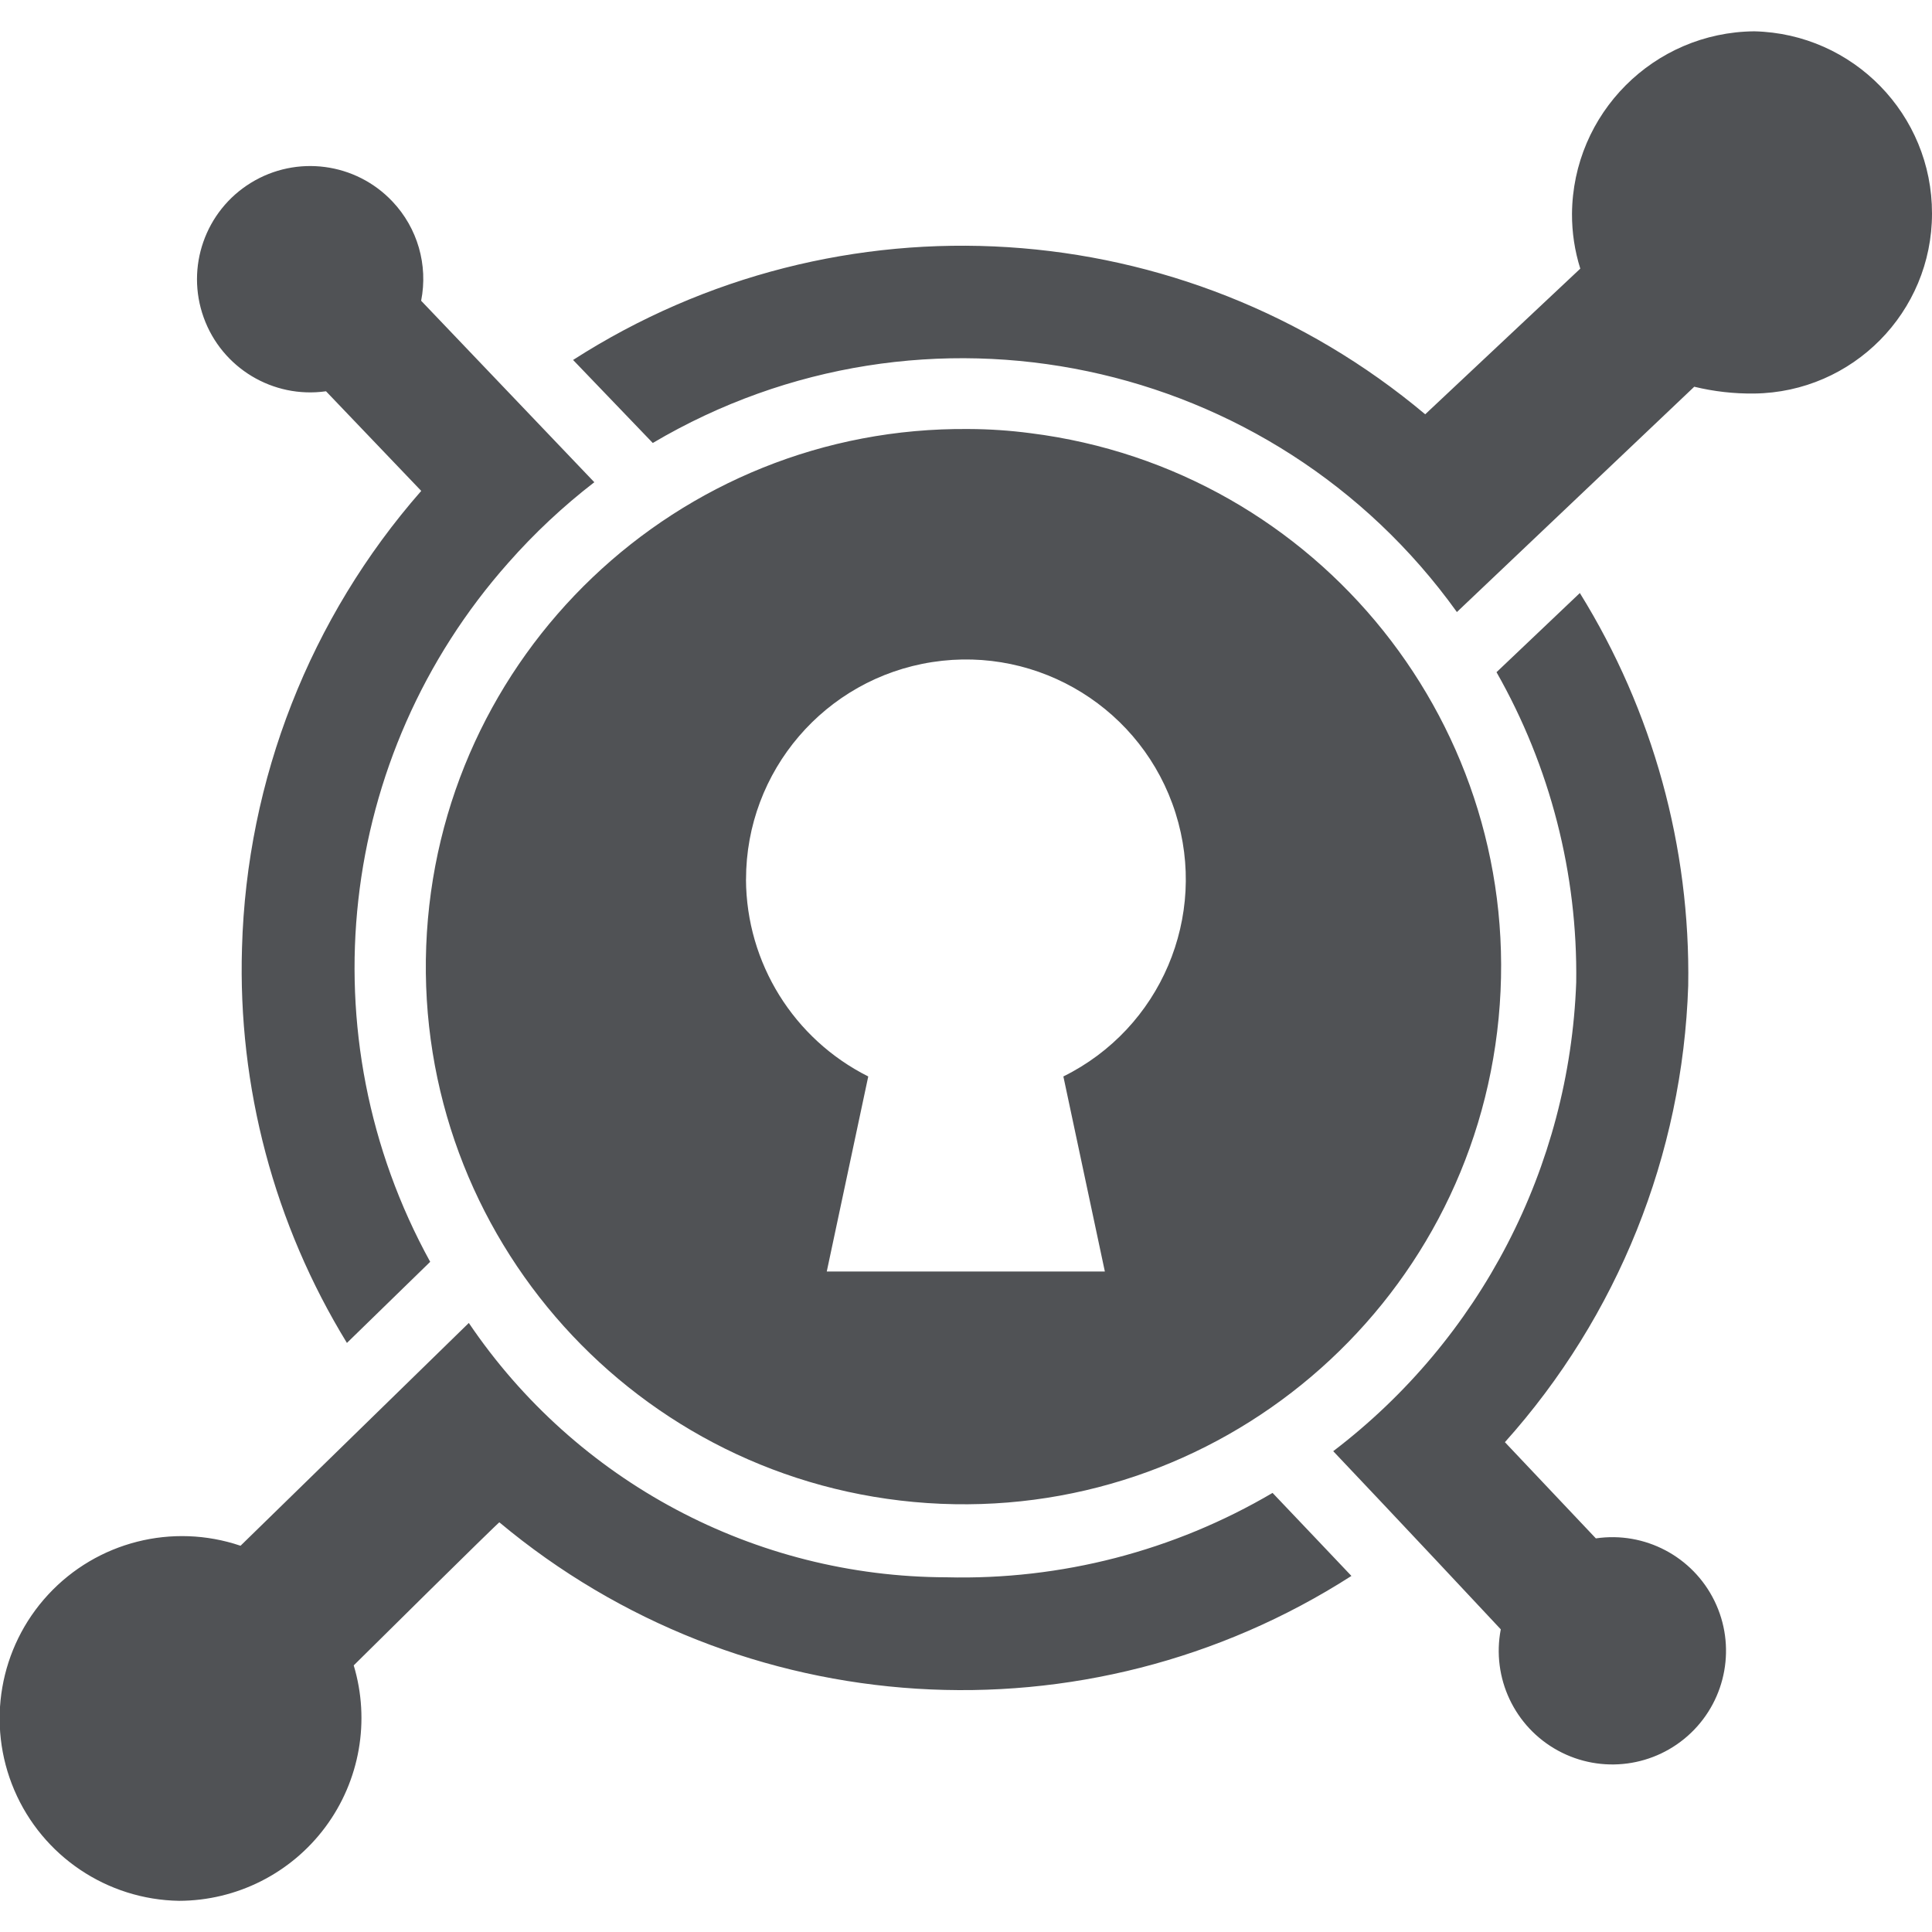
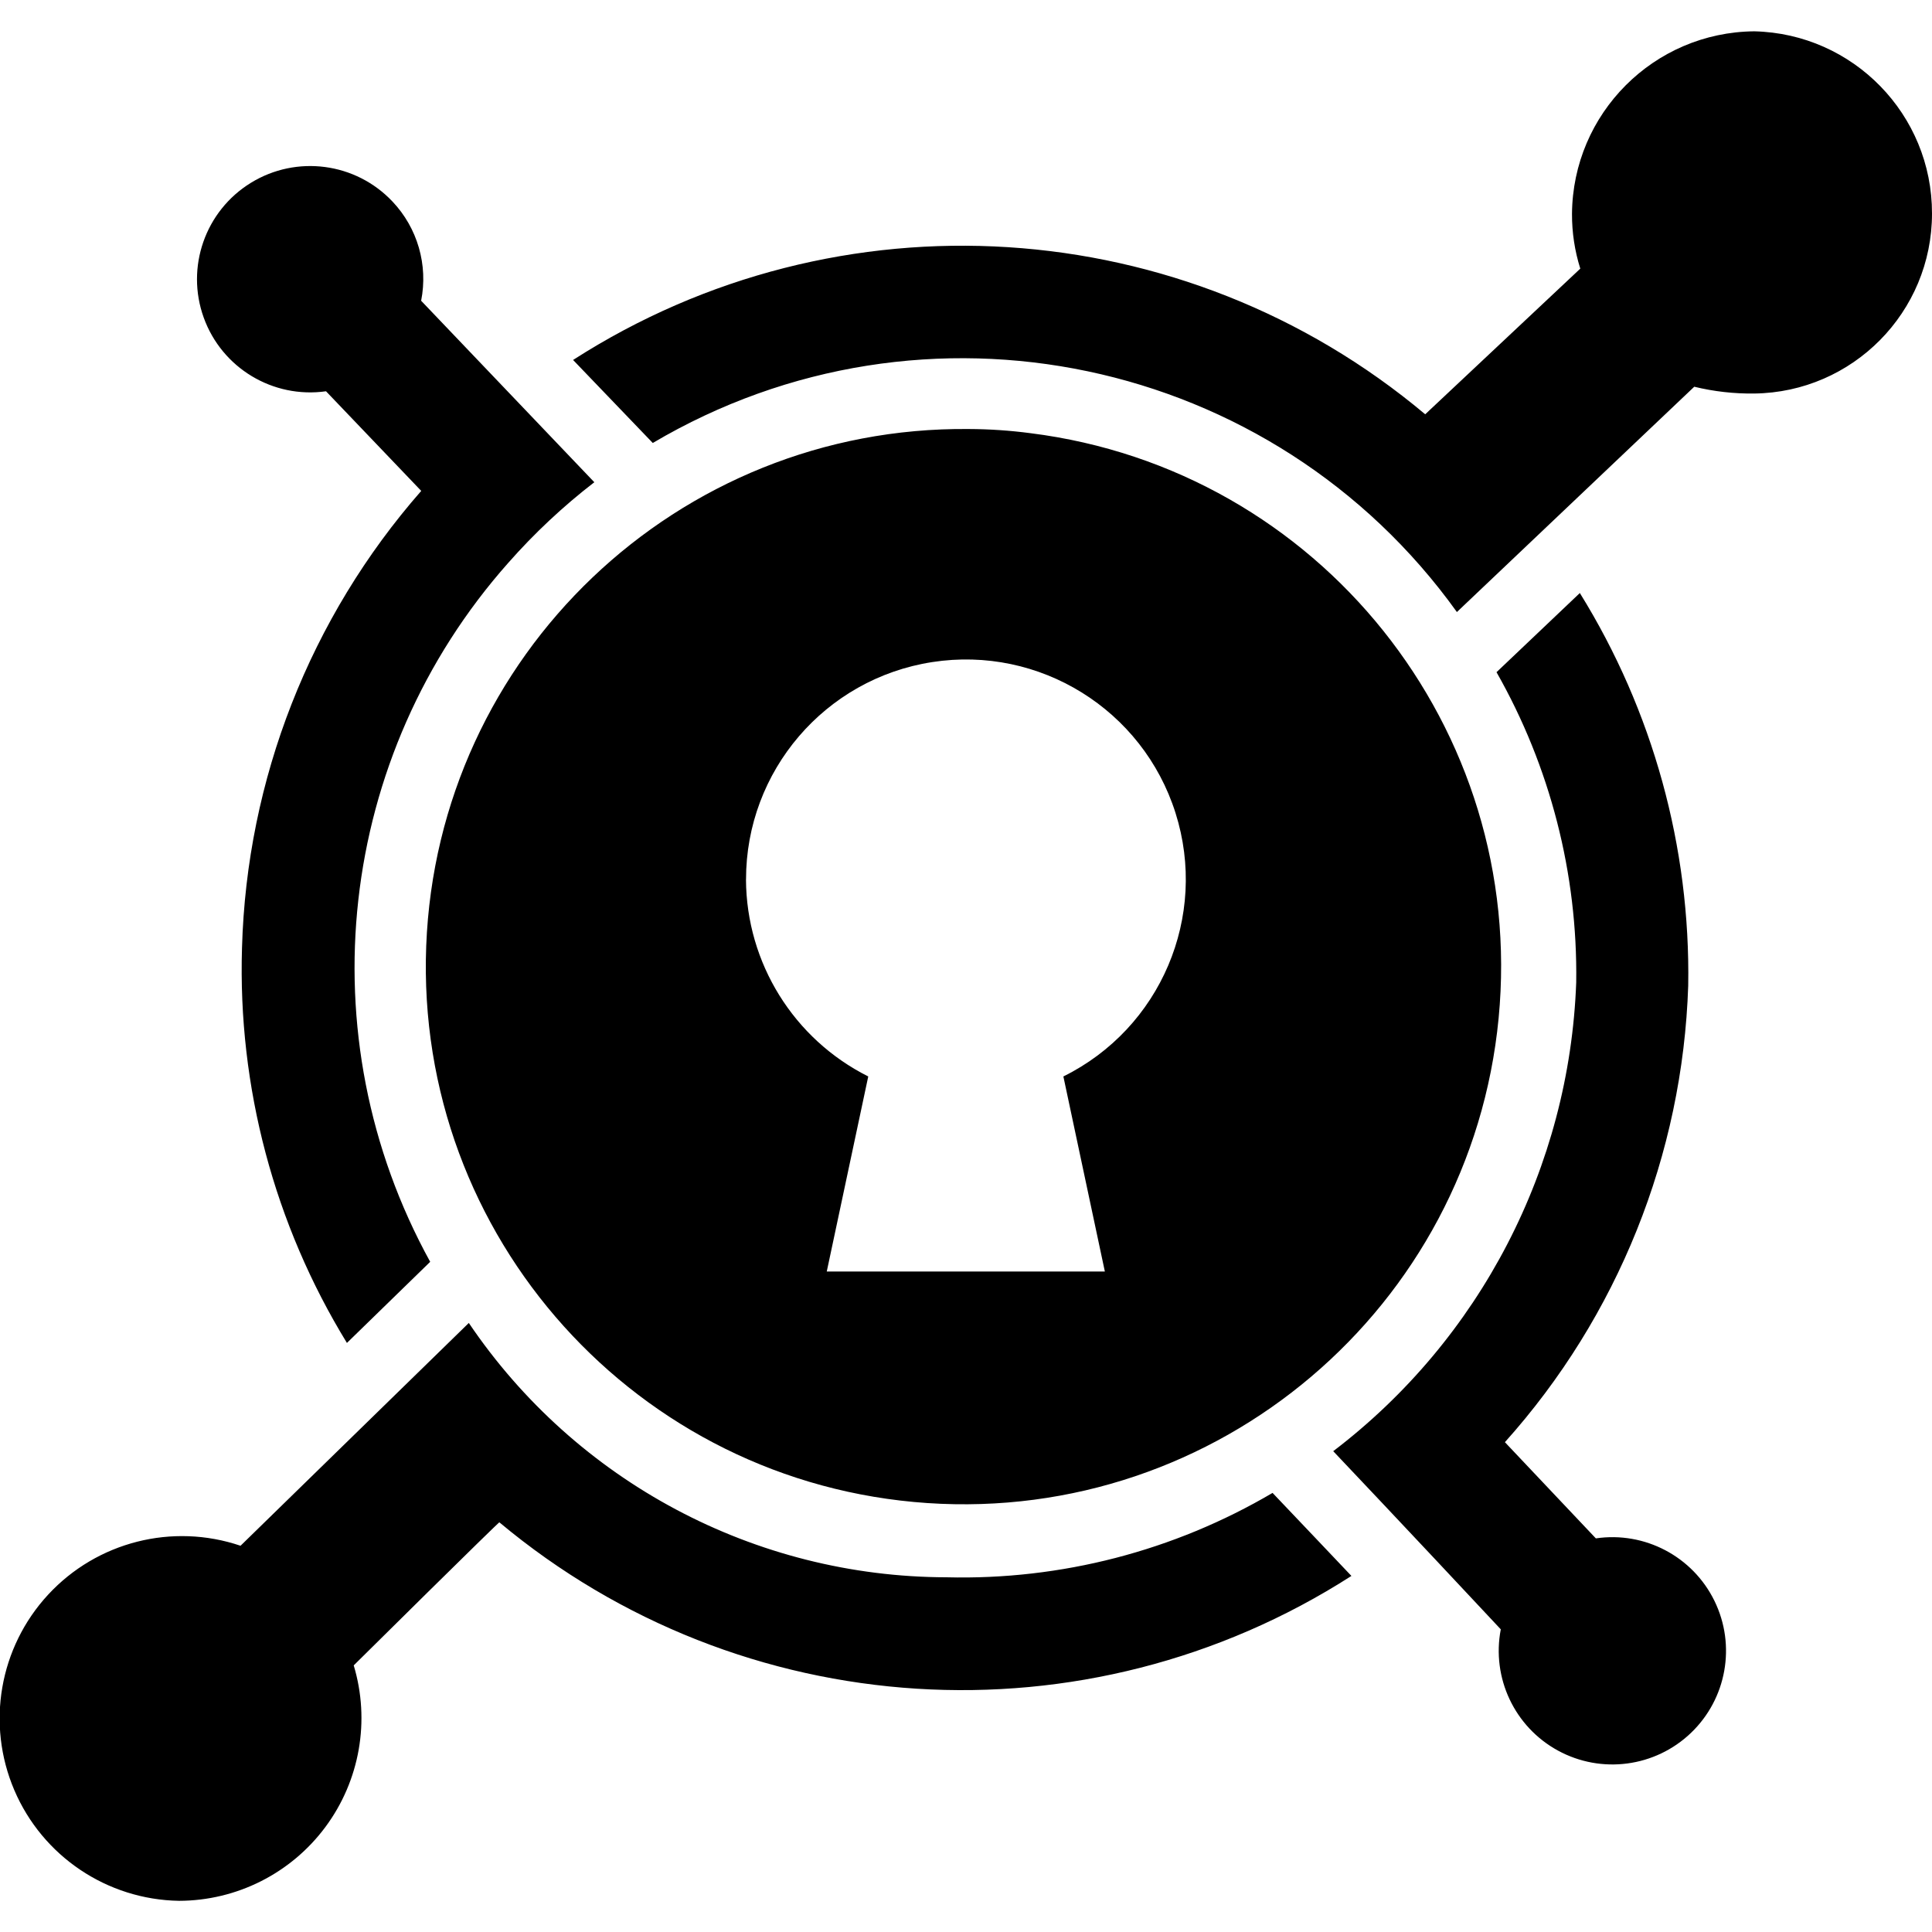
<svg xmlns="http://www.w3.org/2000/svg" width="30" height="30" viewBox="0 0 41.21 39.874">
  <defs>
    <style>.a{fill:#505255;}</style>
  </defs>
-   <path class="a" d="M5.135,32.862,10,28.114a12.326,12.326,0,0,0,10.19,5.425,13.059,13.059,0,0,0,6.954-1.8c.41.427,1.489,1.57,1.682,1.771a15.388,15.388,0,0,1-18.174-1.143c.024-.048-3.075,3.018-3.107,3.051a3.9,3.9,0,0,1-3.727,5.022,3.89,3.89,0,1,1,1.312-7.574ZM33.7,12.547a15.406,15.406,0,0,1,2.31,8.371A15.342,15.342,0,0,1,32.1,30.657c.024.024,1.916,2.028,1.94,2.052a2.424,2.424,0,1,1-2.028,1.94c-2-2.141-3.574-3.8-3.574-3.8a13.173,13.173,0,0,0,5.183-10,13.015,13.015,0,0,0-1.7-6.616l1.779-1.69ZM8.371,4.193a2.4,2.4,0,0,1,.612,2.117l3.694,3.871A13.145,13.145,0,0,0,10.842,11.9,13.01,13.01,0,0,0,9.176,26.81L7.4,28.54a15.238,15.238,0,0,1-2.238-8.427,15.438,15.438,0,0,1,3.823-9.747L6.954,8.241A2.414,2.414,0,1,1,8.371,4.193ZM37.419.563A3.881,3.881,0,0,1,41.21,4.45a3.839,3.839,0,0,1-3.791,3.839,5.132,5.132,0,0,1-1.28-.145L31.076,12.95A12.979,12.979,0,0,0,13.924,9.344l-1.7-1.771A15.358,15.358,0,0,1,30.4,8.732l3.308-3.107a3.837,3.837,0,0,1-.177-1.167A3.923,3.923,0,0,1,37.419.563ZM20.661,9.046a10.389,10.389,0,0,1,1.32.089,11.468,11.468,0,1,1-1.32-.089Zm-4.749,9.61a4.726,4.726,0,0,0,2.608,4.2l-.885,4.161h5.932l-.885-4.161a4.69,4.69,0,1,0-6.769-4.2ZM20.6,12.8" transform="translate(0 -0.563)" />
+   <path className="a" d="M5.135,32.862,10,28.114a12.326,12.326,0,0,0,10.19,5.425,13.059,13.059,0,0,0,6.954-1.8c.41.427,1.489,1.57,1.682,1.771a15.388,15.388,0,0,1-18.174-1.143c.024-.048-3.075,3.018-3.107,3.051a3.9,3.9,0,0,1-3.727,5.022,3.89,3.89,0,1,1,1.312-7.574ZM33.7,12.547a15.406,15.406,0,0,1,2.31,8.371A15.342,15.342,0,0,1,32.1,30.657c.024.024,1.916,2.028,1.94,2.052a2.424,2.424,0,1,1-2.028,1.94c-2-2.141-3.574-3.8-3.574-3.8a13.173,13.173,0,0,0,5.183-10,13.015,13.015,0,0,0-1.7-6.616l1.779-1.69ZM8.371,4.193a2.4,2.4,0,0,1,.612,2.117l3.694,3.871A13.145,13.145,0,0,0,10.842,11.9,13.01,13.01,0,0,0,9.176,26.81L7.4,28.54a15.238,15.238,0,0,1-2.238-8.427,15.438,15.438,0,0,1,3.823-9.747L6.954,8.241A2.414,2.414,0,1,1,8.371,4.193ZM37.419.563A3.881,3.881,0,0,1,41.21,4.45a3.839,3.839,0,0,1-3.791,3.839,5.132,5.132,0,0,1-1.28-.145L31.076,12.95A12.979,12.979,0,0,0,13.924,9.344l-1.7-1.771A15.358,15.358,0,0,1,30.4,8.732l3.308-3.107a3.837,3.837,0,0,1-.177-1.167A3.923,3.923,0,0,1,37.419.563ZM20.661,9.046a10.389,10.389,0,0,1,1.32.089,11.468,11.468,0,1,1-1.32-.089Zm-4.749,9.61a4.726,4.726,0,0,0,2.608,4.2l-.885,4.161h5.932l-.885-4.161a4.69,4.69,0,1,0-6.769-4.2ZM20.6,12.8" transform="translate(0 -0.563)" />
</svg>
